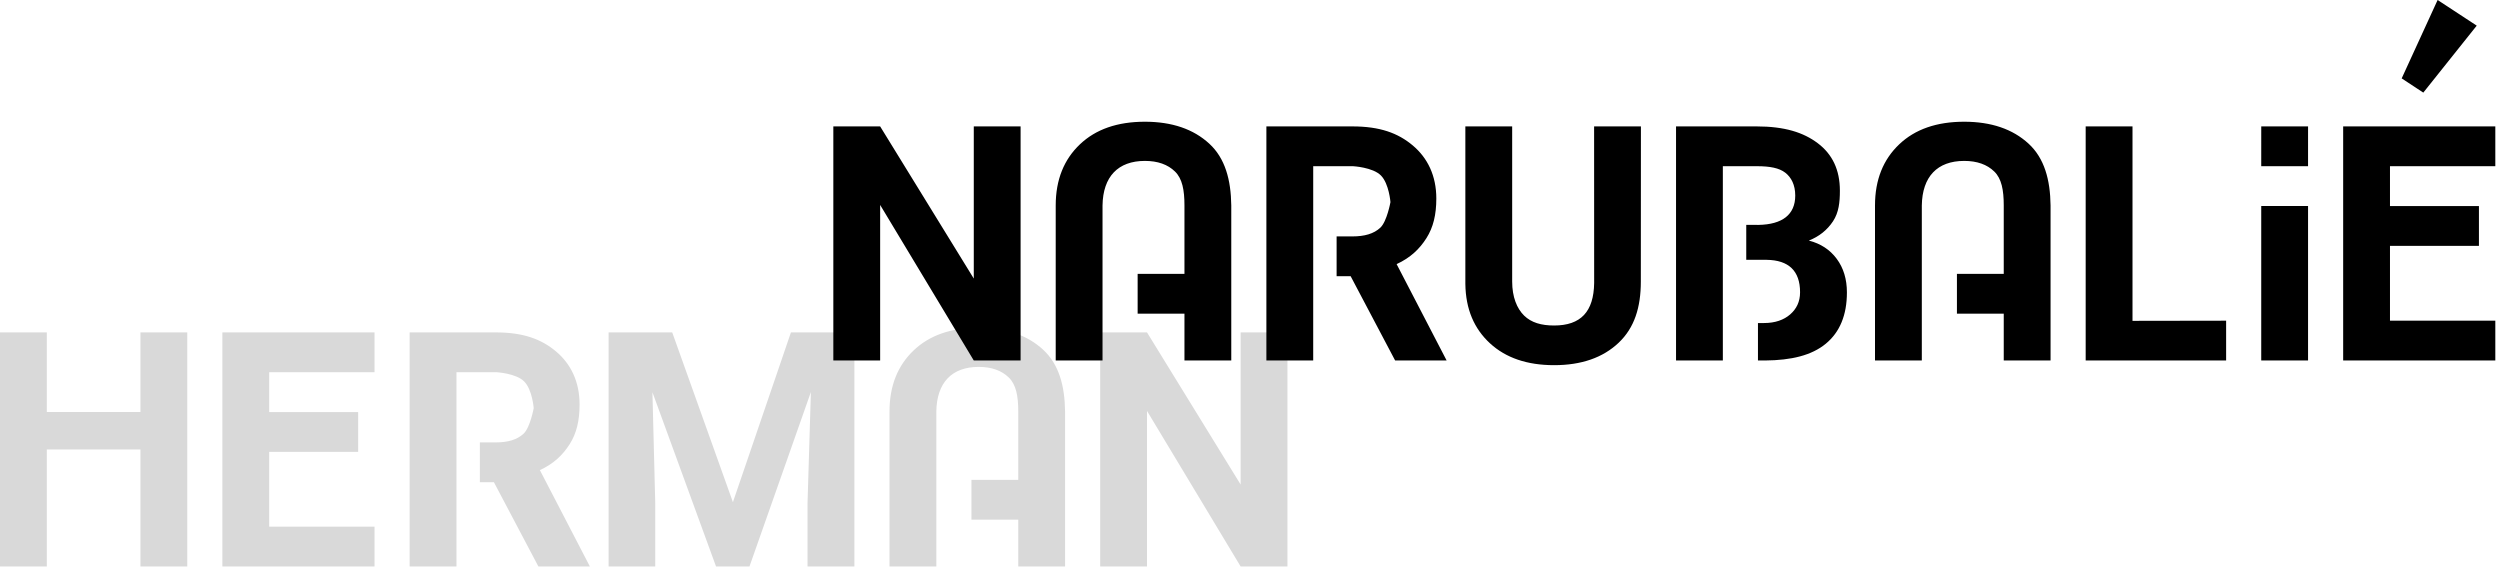
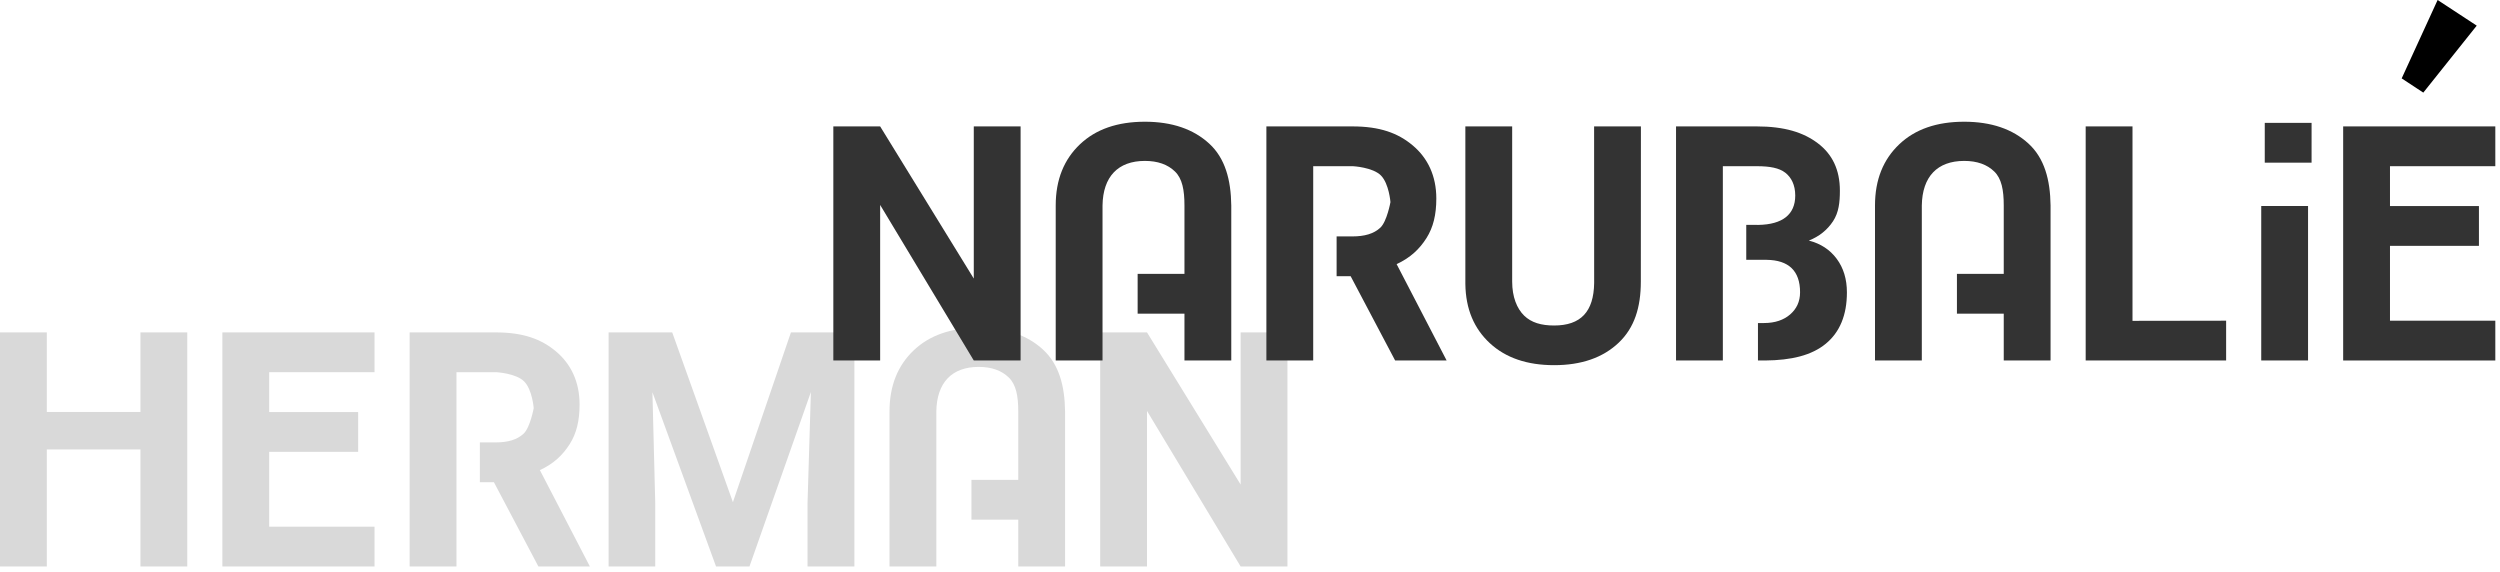
<svg xmlns="http://www.w3.org/2000/svg" width="267px" height="61px" viewBox="0 0 267 61" version="1.1">
  <defs />
  <g id="narubalie" stroke="none" stroke-width="1" fill="none" fill-rule="evenodd">
-     <g id="Desktop-HD-Copy-10" transform="translate(-467, -130)" fill="#000000">
+     <g id="Desktop-HD-Copy-10" transform="translate(-467, -130)">
      <g id="logo" transform="translate(467, 130)">
-         <path d="M71.793,35.5 L78.275,53.632 L84.472,35.5 L91.248,35.5 L91.248,60.5 L86.243,60.5 L86.243,53.779 L86.603,41.87 L80.043,60.5 L76.473,60.5 L69.679,41.887 L69.978,53.666 L69.978,60.5 L65,60.5 L65,35.5 L71.793,35.5 Z M20,60.5 L15,60.5 L15,48 L5.001,48 L5.001,60.5 L0,60.5 L0,35.5 L5.001,35.5 L5.001,44 L15,44 L15,35.5 L20,35.5 L20,60.5 Z M38.25,48.257 L28.75,48.257 L28.75,56.25 L40,56.25 L40,60.5 L23.75,60.5 L23.75,35.5 L40,35.5 L40,39.75 L28.75,39.75 L28.75,44.007 L38.25,44.007 L38.25,48.257 Z M95,60.5 L95,43.943 C95,41.176 95.893,39.023 97.586,37.414 C99.279,35.805 101.591,35 104.523,35 C107.411,35 109.703,35.781 111.402,37.344 C113.1,38.907 113.716,41.211 113.75,43.943 L113.75,60.5 L108.75,60.5 L108.75,43.943 C108.75,42.287 108.517,41.08 107.742,40.322 C106.966,39.564 105.893,39.185 104.523,39.185 C101.659,39.185 100.045,40.863 100,43.943 L100,60.5 L95,60.5 Z M103.75,51.25 L108.75,51.25 L108.75,55.5 L103.75,55.5 L103.75,51.25 Z M52.75,51.5 L48.75,51.5 L48.75,60.5 L43.75,60.5 L43.75,35.5 L52.938,35.5 C55.859,35.5 57.798,36.202 59.383,37.534 C60.968,38.865 61.899,40.767 61.899,43.199 C61.899,44.923 61.575,46.28 60.845,47.431 C60.115,48.583 59.142,49.525 57.659,50.208 L63,60.5 L57.5,60.5 L52.75,51.5 Z M48.751,47.249 L52.938,47.249 C54.217,47.249 55.225,46.975 55.927,46.309 C56.629,45.644 57,43.587 57,43.587 C57,43.587 56.854,41.628 55.986,40.744 C55.119,39.861 53,39.75 53,39.75 L48.751,39.75 L48.751,47.249 Z M48.75,47.25 L51.25,47.25 L51.25,51.5 L48.75,51.5 L48.75,47.25 Z M137.5,60.5 L132.5,60.5 L122.5,43.887 L122.5,60.5 L117.5,60.5 L117.5,35.5 L122.5,35.5 L132.5,51.75 L132.5,35.5 L137.5,35.5 L137.5,60.5 Z" id="Herman" opacity="0.15" />
-         <path d="M184,34.375 L184,27.75 L188.691,27.75 C191.019,27.784 192.247,28.916 192.247,31.215 C192.247,32.239 191.855,33.002 191.186,33.583 C190.517,34.163 189.593,34.5 188.401,34.5 L187.75,34.5 L187.75,38.5 L184,38.5 L184,34.375 Z M186.5,24.013 L187.805,24.02 C190.357,23.974 191.732,22.92 191.732,20.885 C191.732,19.747 191.31,18.941 190.663,18.441 C190.017,17.941 189.031,17.75 187.637,17.75 L184,17.75 L184,24 L184,27.75 L186.5,27.75 L186.5,24.013 Z M241.5,17.75 L241.501,13.5 L246.501,13.5 L246.5,17.75 L241.5,17.75 Z M264.75,26.257 L255.25,26.257 L255.25,34.25 L266.5,34.25 L266.5,38.5 L250.25,38.5 L250.25,13.5 L266.5,13.5 L266.5,17.75 L255.25,17.75 L255.25,22.007 L264.75,22.007 L264.75,26.257 Z M246.5,38.5 L241.5,38.5 L241.5,22 L246.5,22 L246.5,38.5 Z M227.751,34.266 L237.75,34.25 L237.75,38.5 L222.75,38.5 L222.75,13.5 L227.751,13.5 L227.751,34.266 Z M179,38.5 L179,13.5 L187.602,13.5 C190.582,13.5 192.605,14.135 194.146,15.302 C195.686,16.469 196.5,18.117 196.5,20.37 C196.5,21.6 196.384,22.695 195.766,23.632 C195.147,24.569 194.287,25.256 193.185,25.693 C194.444,26.015 195.437,26.664 196.162,27.642 C196.887,28.619 197.25,29.815 197.25,31.229 C197.25,33.643 196.497,35.471 194.99,36.713 C193.483,37.955 191.314,38.477 188.525,38.5 L179,38.5 Z M175.25,13.5 L175.241,30.068 C175.241,32.821 174.563,34.998 172.879,36.599 C171.195,38.2 168.894,39 165.977,39 C163.104,39 160.823,38.223 159.133,36.668 C157.444,35.113 156.534,33.032 156.5,30.314 L156.5,13.5 L161.5,13.5 L161.5,30.068 C161.5,31.715 162.003,32.95 162.775,33.705 C163.546,34.459 164.614,34.764 165.977,34.764 C168.826,34.764 170.211,33.291 170.256,30.227 L170.25,13.5 L175.25,13.5 Z M112.75,38.5 L112.75,21.943 C112.75,19.176 113.643,17.023 115.336,15.414 C117.029,13.805 119.341,13 122.273,13 C125.161,13 127.453,13.781 129.152,15.344 C130.85,16.907 131.466,19.211 131.5,21.943 L131.5,38.5 L126.5,38.5 L126.5,21.943 C126.5,20.287 126.267,19.08 125.492,18.322 C124.716,17.564 123.643,17.185 122.273,17.185 C119.409,17.185 117.795,18.863 117.75,21.943 L117.75,38.5 L112.75,38.5 Z M121.5,29.25 L126.5,29.25 L126.5,33.5 L121.5,33.5 L121.5,29.25 Z M200.25,38.5 L200.25,21.943 C200.25,19.176 201.143,17.023 202.836,15.414 C204.529,13.805 206.841,13 209.773,13 C212.661,13 214.953,13.781 216.652,15.344 C218.35,16.907 218.966,19.211 219,21.943 L219,38.5 L214,38.5 L214,21.943 C214,20.287 213.767,19.08 212.992,18.322 C212.216,17.564 211.143,17.185 209.773,17.185 C206.909,17.185 205.295,18.863 205.25,21.943 L205.25,38.5 L200.25,38.5 Z M209,29.25 L214,29.25 L214,33.5 L209,33.5 L209,29.25 Z M144.25,29.5 L140.25,29.5 L140.25,38.5 L135.25,38.5 L135.25,13.5 L144.438,13.5 C147.359,13.5 149.298,14.202 150.883,15.534 C152.468,16.865 153.399,18.767 153.399,21.199 C153.399,22.923 153.075,24.28 152.345,25.431 C151.615,26.583 150.642,27.525 149.159,28.208 L154.5,38.5 L149,38.5 L144.25,29.5 Z M140.251,25.249 L144.438,25.249 C145.717,25.249 146.725,24.975 147.427,24.309 C148.129,23.644 148.5,21.587 148.5,21.587 C148.5,21.587 148.354,19.628 147.486,18.744 C146.619,17.861 144.5,17.75 144.5,17.75 L140.251,17.75 L140.251,25.249 Z M140.25,25.25 L142.75,25.25 L142.75,29.5 L140.25,29.5 L140.25,25.25 Z M109,38.5 L104,38.5 L94,21.887 L94,38.5 L89,38.5 L89,13.5 L94,13.5 L104,29.75 L104,13.5 L109,13.5 L109,38.5 Z" id="Narubalie" />
-         <polygon id="Apostrof" points="258.808 9.891 264.515 2.739 260.338 0 256.5 8.372" />
+         <g id="herman" transform="translate(0, 35)" fill="#000000" opacity="0.15">
+           <polygon id="N" points="137.5 25.5 132.5 25.5 122.5 8.887 122.5 25.5 117.5 25.5 117.5 0.5 122.5 0.5 132.5 16.75 132.5 0.5 137.5 0.5" />
+           <path d="M103.75,16.25 L108.75,16.25 L108.75,20.5 L103.75,20.5 L103.75,16.25 Z M95,25.5 L95,8.943 C95,6.176 95.893,4.023 97.586,2.414 C99.279,0.805 101.591,3.55271368e-15 104.523,3.55271368e-15 C107.411,3.55271368e-15 109.703,0.781 111.402,2.344 C113.1,3.907 113.716,6.211 113.75,8.943 L113.75,25.5 L108.75,25.5 L108.75,8.943 C108.75,7.287 108.517,6.08 107.742,5.322 C106.966,4.564 105.893,4.185 104.523,4.185 C101.659,4.185 100.045,5.863 100,8.943 L100,25.5 L95,25.5 Z" id="A" />
+           <polygon id="M" points="71.793 0.5 78.275 18.632 84.472 0.5 91.248 0.5 91.248 25.5 86.243 25.5 86.243 18.779 86.603 6.87 80.043 25.5 76.473 25.5 69.679 6.887 69.978 18.666 69.978 25.5 65 25.5 65 0.5" />
+           <path d="M52.75,16.5 L48.75,16.5 L48.75,25.5 L43.75,25.5 L43.75,0.5 L52.938,0.5 C55.859,0.5 57.798,1.202 59.383,2.534 C60.968,3.865 61.899,5.767 61.899,8.199 C61.899,9.923 61.575,11.28 60.845,12.431 C60.115,13.583 59.142,14.525 57.659,15.208 L63,25.5 L57.5,25.5 L52.75,16.5 Z M48.75,12.25 L51.25,12.25 L51.25,16.5 L48.75,16.5 L48.75,12.25 Z M48.751,12.249 L52.938,12.249 C54.217,12.249 55.225,11.975 55.927,11.309 C56.629,10.644 57,8.587 57,8.587 C57,8.587 56.854,6.628 55.986,5.744 C55.119,4.861 53,4.75 53,4.75 L48.751,4.75 L48.751,12.249 Z" id="R" />
+           <polygon id="E" points="38.25 13.257 28.75 13.257 28.75 21.25 40 21.25 40 25.5 23.75 25.5 23.75 0.5 40 0.5 40 4.75 28.75 4.75 28.75 9.007 38.25 9.007" />
+           <polygon id="H" points="20 25.5 15 25.5 15 13 5.001 13 5.001 25.5 0 25.5 0 0.5 5.001 0.5 5.001 9 15 9 15 0.5 20 0.5" />
+         </g>
+         <g id="narubalie" transform="translate(89, 13)" fill="#333333">
+           <polygon id="E" points="175.75 13.257 166.25 13.257 166.25 21.25 177.5 21.25 177.5 25.5 161.25 25.5 161.25 0.5 177.5 0.5 177.5 4.75 166.25 4.75 166.25 9.007 175.75 9.007" />
+           <path d="M157.5,25.5 L152.5,25.5 L152.5,9 L157.5,9 L157.5,25.5 Z M152.876,4.374 L152.877,0.124 L157.877,0.124 L157.876,4.374 L152.876,4.374 Z" id="I" />
+           <polygon id="L" points="138.751 21.266 148.75 21.25 148.75 25.5 133.75 25.5 133.75 0.5 138.751 0.5" />
+           <path d="M120,16.25 L125,16.25 L125,20.5 L120,20.5 L120,16.25 Z M111.25,25.5 L111.25,8.943 C111.25,6.176 112.143,4.023 113.836,2.414 C115.529,0.805 117.841,3.55271368e-15 120.773,3.55271368e-15 C123.661,3.55271368e-15 125.953,0.781 127.652,2.344 C129.35,3.907 129.966,6.211 130,8.943 L130,25.5 L125,25.5 L125,8.943 C125,7.287 124.767,6.08 123.992,5.322 C123.216,4.564 122.143,4.185 120.773,4.185 C117.909,4.185 116.295,5.863 116.25,8.943 L116.25,25.5 L111.25,25.5 Z" id="A" />
+           <path d="M97.5,11.013 L97.5,14.75 L95,14.75 L95,11 L95,4.75 L98.637,4.75 C100.031,4.75 101.017,4.941 101.663,5.441 C102.31,5.941 102.732,6.747 102.732,7.885 C102.732,9.92 101.357,10.974 98.805,11.02 L97.5,11.013 Z M98.75,21.5 L98.75,25.5 L95,25.5 L95,21.375 L95,14.75 L99.691,14.75 C102.019,14.784 103.247,15.916 103.247,18.215 C103.247,19.239 102.855,20.002 102.186,20.583 C101.517,21.163 100.593,21.5 99.401,21.5 L98.75,21.5 Z M90,25.5 L90,0.5 L98.602,0.5 C101.582,0.5 103.605,1.135 105.146,2.302 C106.686,3.469 107.5,5.117 107.5,7.37 C107.5,8.6 107.384,9.695 106.766,10.632 C106.147,11.569 105.287,12.256 104.185,12.693 C105.444,13.015 106.437,13.664 107.162,14.642 C107.887,15.619 108.25,16.815 108.25,18.229 C108.25,20.643 107.497,22.471 105.99,23.713 C104.483,24.955 102.314,25.477 99.525,25.5 L90,25.5 Z" id="B" />
+           <path d="M86.25,0.5 L86.241,17.068 C86.241,19.821 85.563,21.998 83.879,23.599 C82.195,25.2 79.894,26 76.977,26 C74.104,26 71.823,25.223 70.133,23.668 C68.444,22.113 67.534,20.032 67.5,17.314 L67.5,0.5 L72.5,0.5 L72.5,17.068 C72.5,18.715 73.003,19.95 73.775,20.705 C74.546,21.459 75.614,21.764 76.977,21.764 C79.826,21.764 81.211,20.291 81.256,17.227 L81.25,0.5 L86.25,0.5 Z" id="U" />
+           <path d="M55.25,16.5 L51.25,16.5 L51.25,25.5 L46.25,25.5 L46.25,0.5 L55.438,0.5 C58.359,0.5 60.298,1.202 61.883,2.534 C63.468,3.865 64.399,5.767 64.399,8.199 C64.399,9.923 64.075,11.28 63.345,12.431 C62.615,13.583 61.642,14.525 60.159,15.208 L65.5,25.5 L60,25.5 L55.25,16.5 Z M51.25,12.25 L53.75,12.25 L53.75,16.5 L51.25,16.5 L51.25,12.25 Z M51.251,12.249 L55.438,12.249 C56.717,12.249 57.725,11.975 58.427,11.309 C59.129,10.644 59.5,8.587 59.5,8.587 C59.5,8.587 59.354,6.628 58.486,5.744 C57.619,4.861 55.5,4.75 55.5,4.75 L51.251,4.75 L51.251,12.249 Z" id="R" />
+           <path d="M32.5,16.25 L37.5,16.25 L37.5,20.5 L32.5,20.5 L32.5,16.25 Z M23.75,25.5 L23.75,8.943 C23.75,6.176 24.643,4.023 26.336,2.414 C28.029,0.805 30.341,3.55271368e-15 33.273,3.55271368e-15 C36.161,3.55271368e-15 38.453,0.781 40.152,2.344 C41.85,3.907 42.466,6.211 42.5,8.943 L42.5,25.5 L37.5,25.5 L37.5,8.943 C37.5,7.287 37.267,6.08 36.492,5.322 C35.716,4.564 34.643,4.185 33.273,4.185 C30.409,4.185 28.795,5.863 28.75,8.943 L28.75,25.5 L23.75,25.5 Z" id="A" />
+           <polygon id="N" points="20 25.5 15 25.5 5 8.887 5 25.5 0 25.5 0 0.5 5 0.5 15 16.75 15 0.5 20 0.5" />
+         </g>
+         <polygon id="Apostrof" fill="#000000" points="258.808 9.891 264.515 2.739 260.338 0 256.5 8.372" />
      </g>
    </g>
  </g>
</svg>
